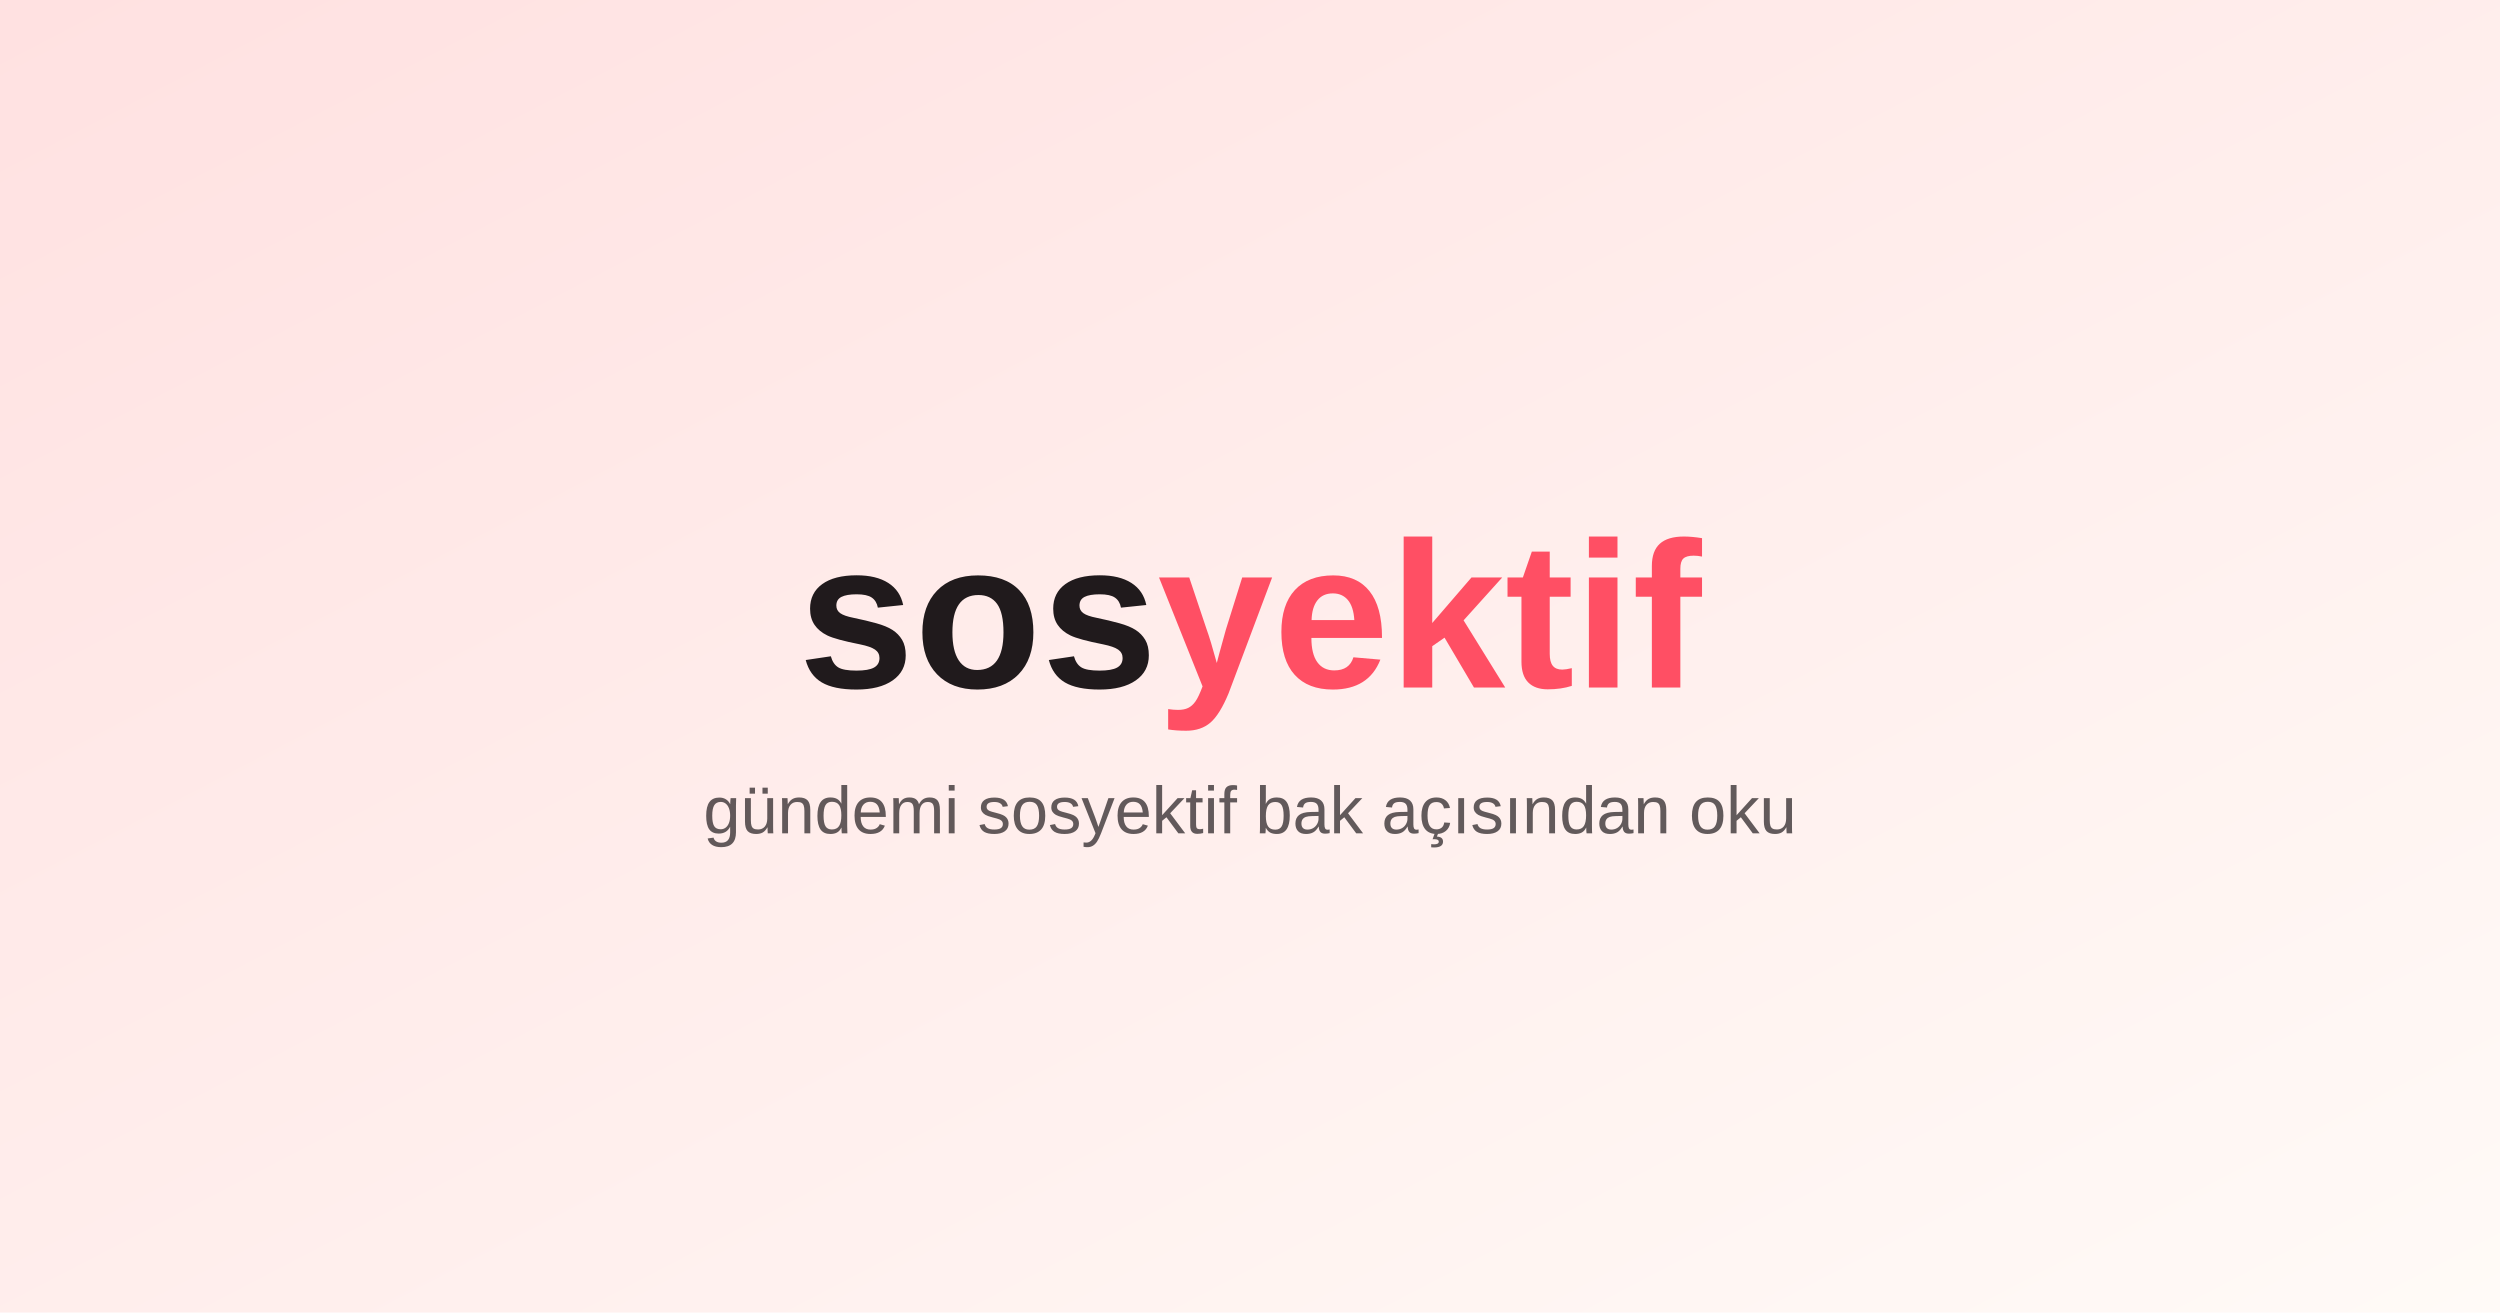
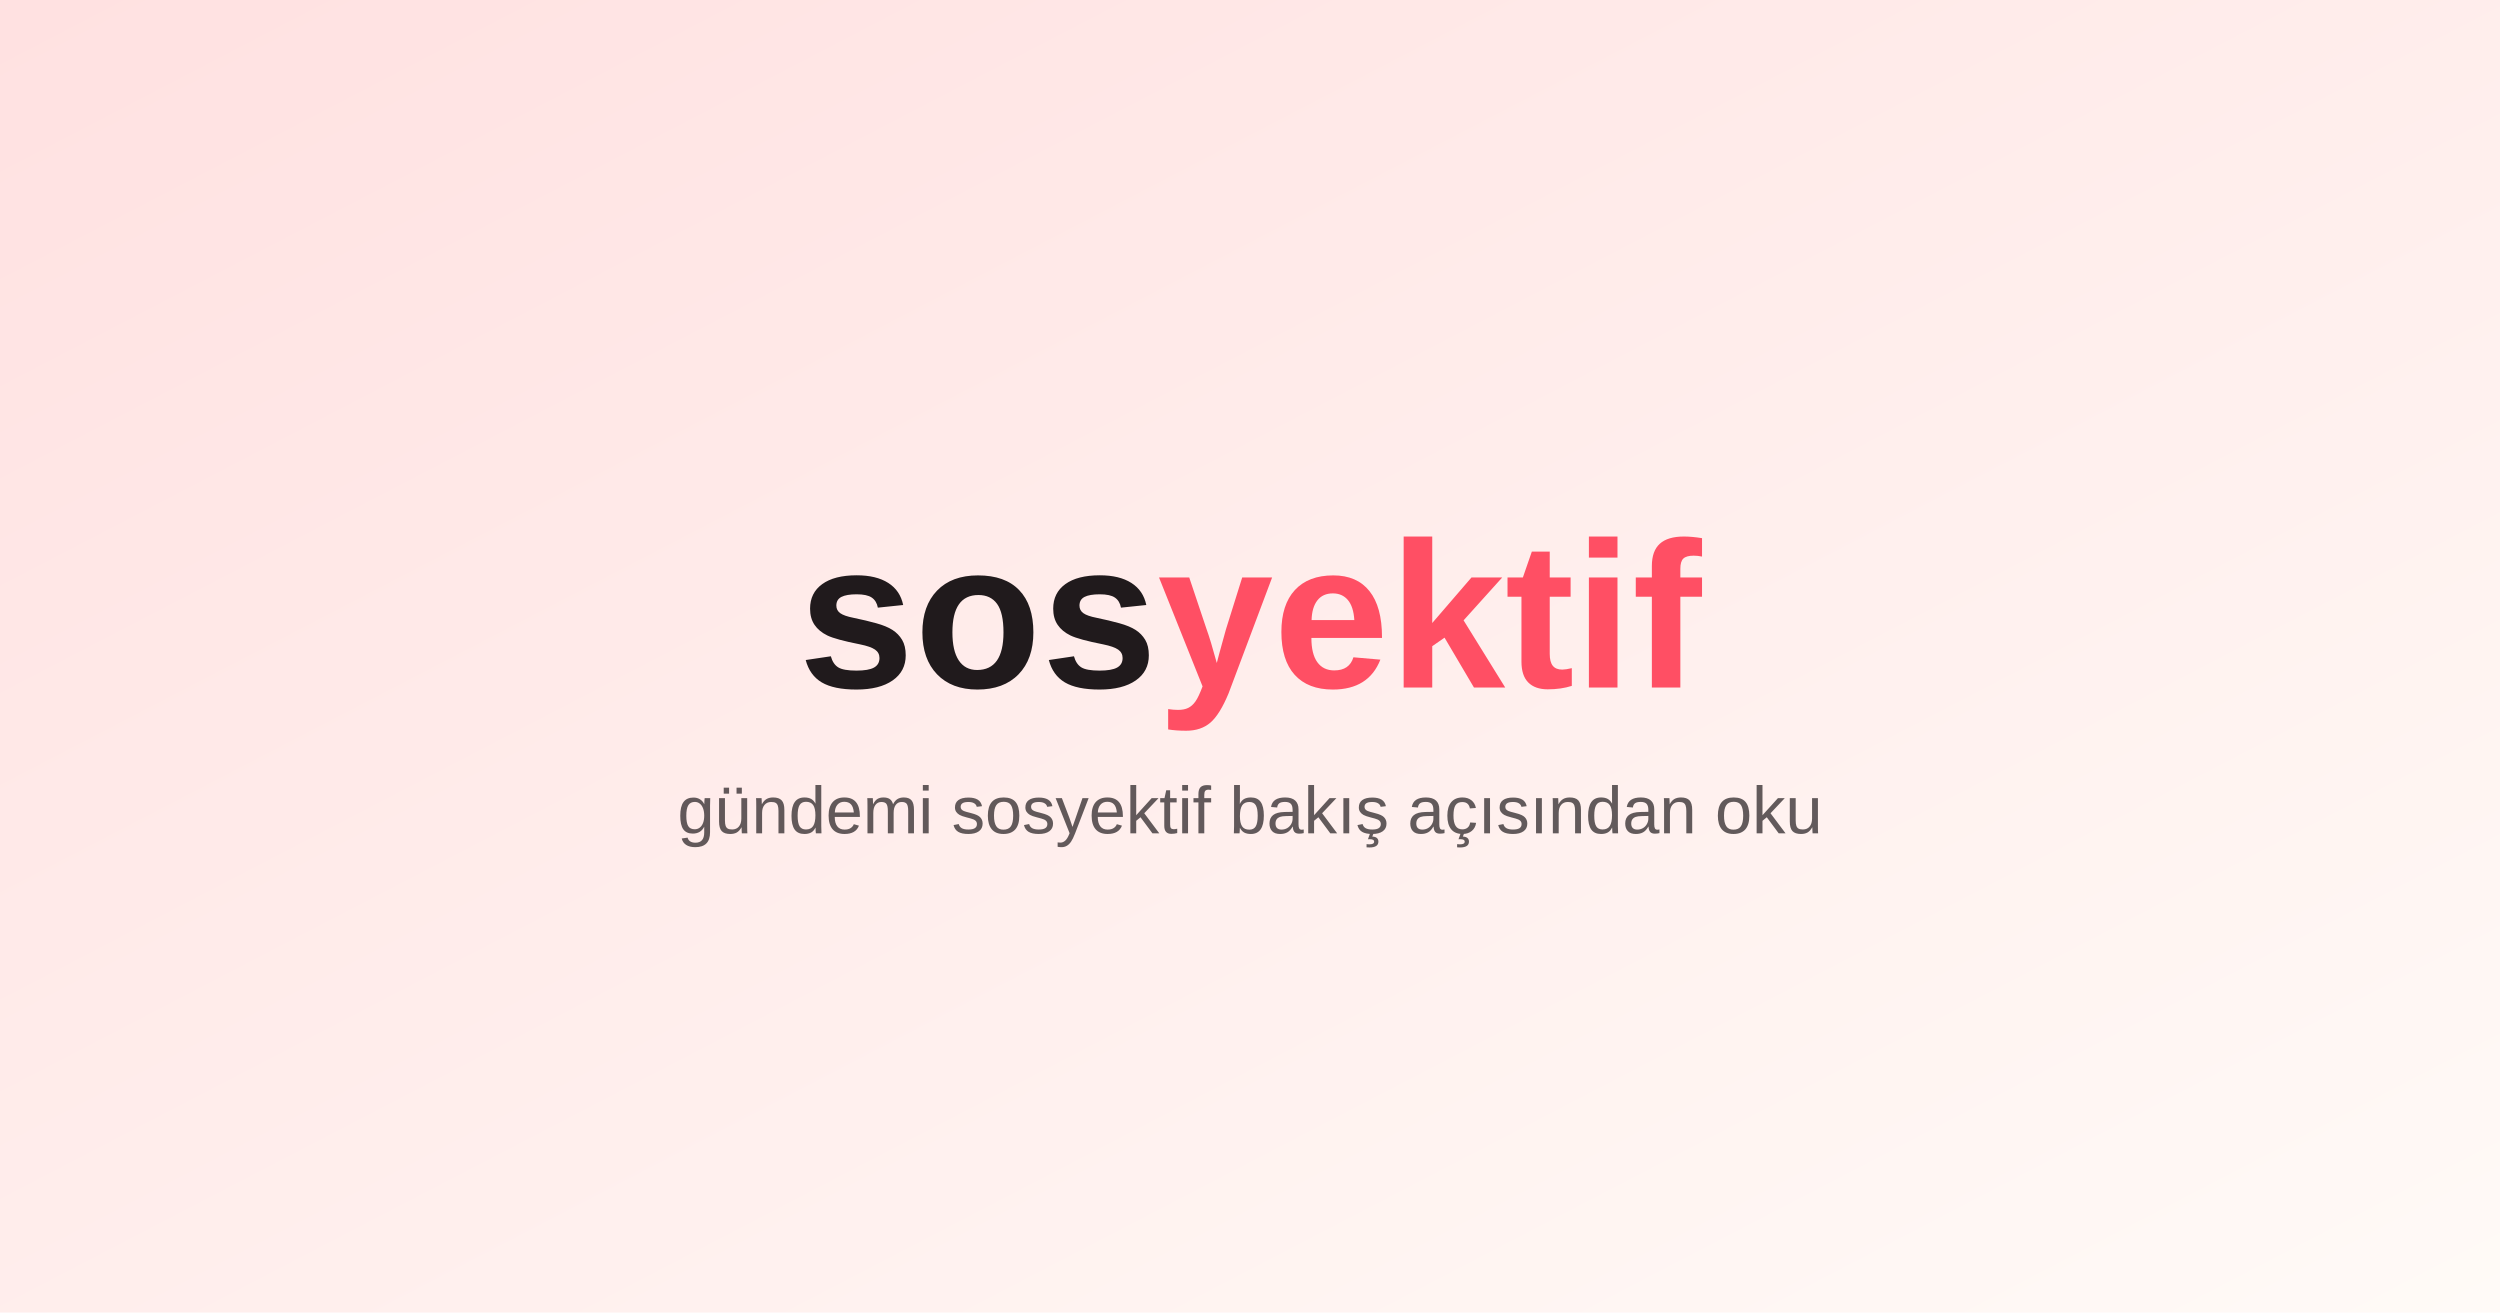
<svg xmlns="http://www.w3.org/2000/svg" width="1200" height="630" viewBox="0 0 1200 630">
  <rect width="1200" height="630" fill="#FFFAF7" />
  <rect width="1200" height="630" fill="url(#g)" opacity="0.15" />
  <defs>
    <linearGradient id="g" x1="0" y1="0" x2="1" y2="1">
      <stop offset="0" stop-color="#FF4F64" />
      <stop offset="1" stop-color="#FFFAF7" />
    </linearGradient>
  </defs>
  <text x="600" y="330" font-family="Arial, sans-serif" font-size="100" font-weight="800" fill="#201A1C" text-anchor="middle">
    sos<tspan fill="#FF4F64">yektif</tspan>
  </text>
  <text x="600" y="400" font-family="Arial, sans-serif" font-size="32" fill="#201A1C" text-anchor="middle" opacity="0.7">
-     gündemi sosyektif bak açısından oku
+     gündemi sosyektif bakış açısından oku
  </text>
</svg>
